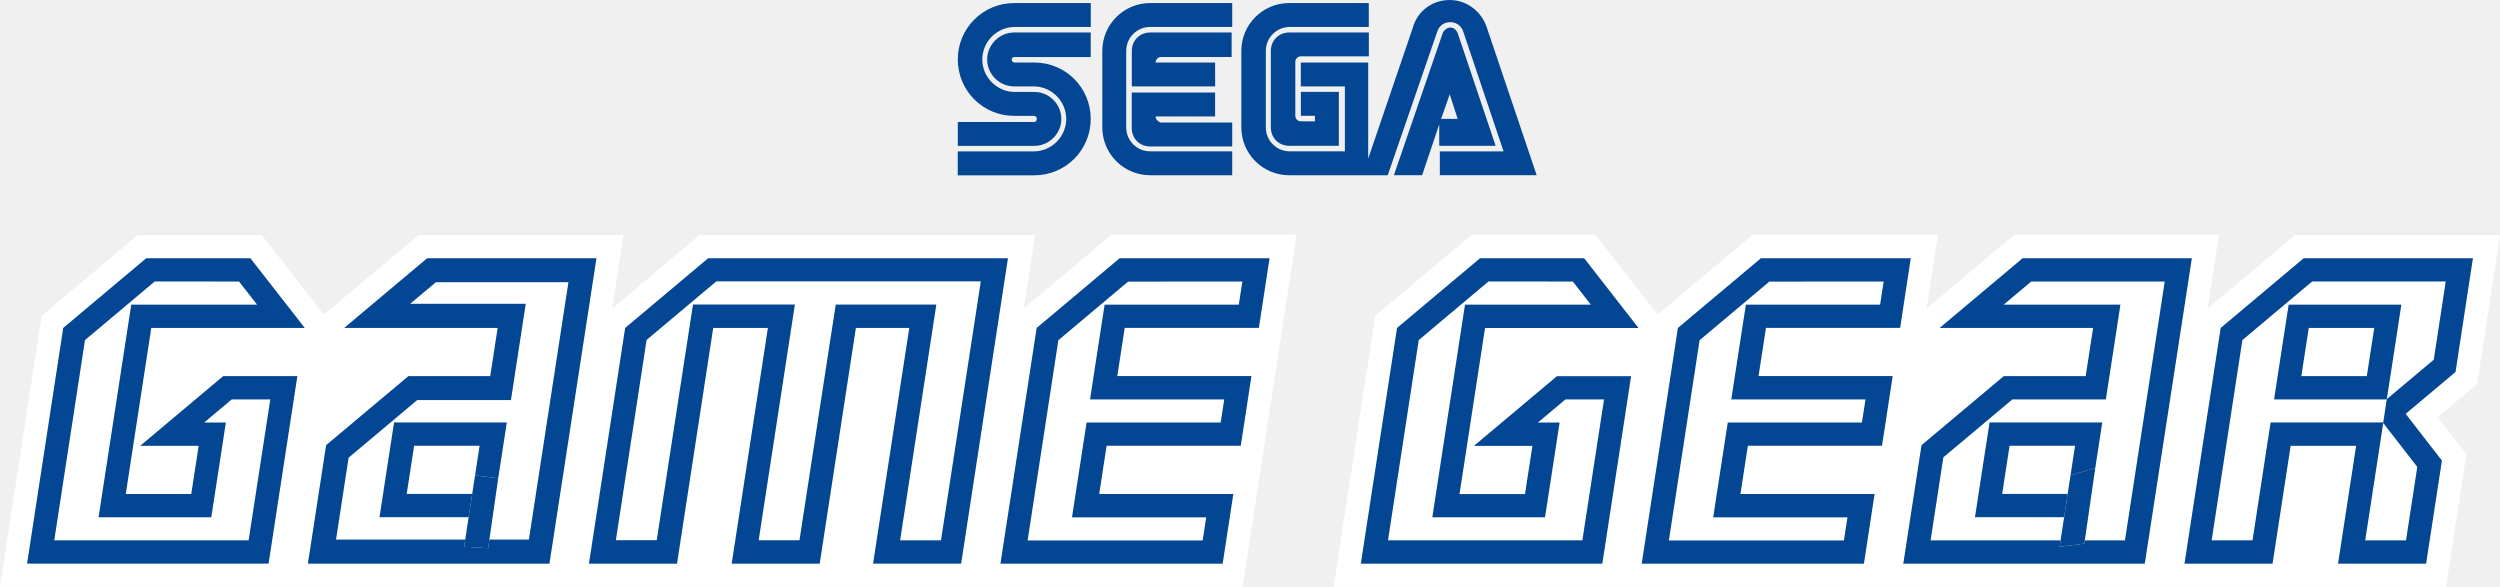
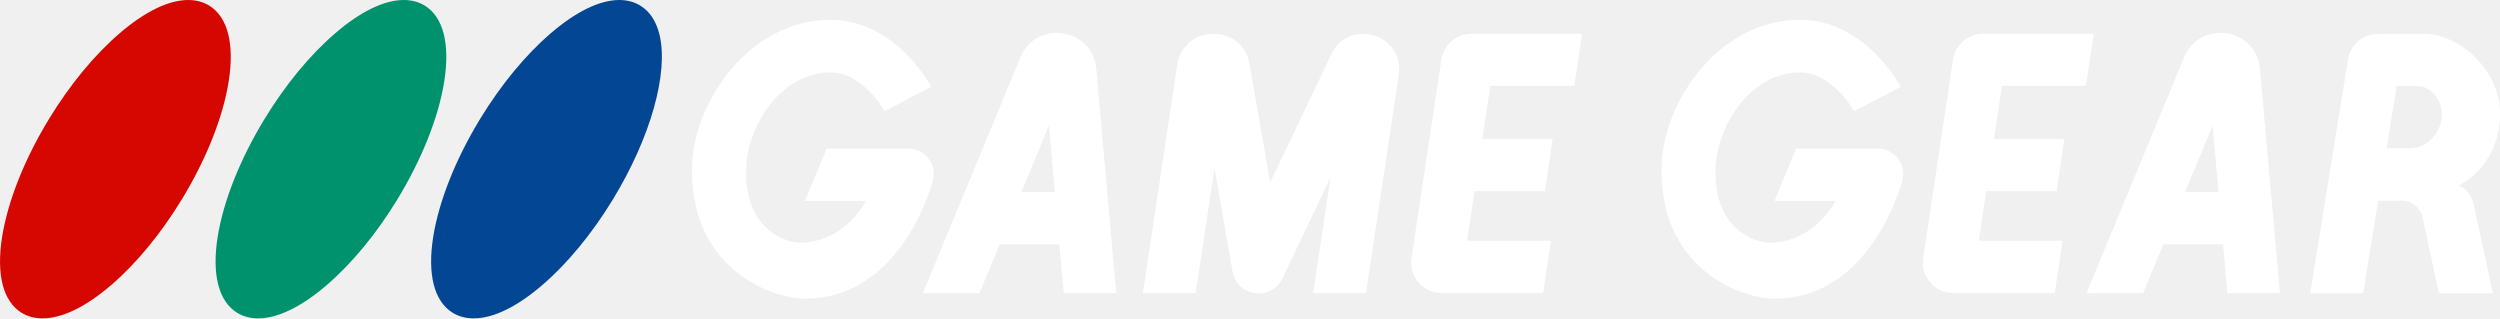
- <svg xmlns="http://www.w3.org/2000/svg" version="1.1" x="0px" y="0px" viewBox="0 0 3839 901.2" style="enable-background:new 0 0 3839 901.2;" xml:space="preserve" id="svg22">
-   <defs id="defs22" />
+ <svg xmlns="http://www.w3.org/2000/svg" version="1.1" id="Layer_1" x="0px" y="0px" viewBox="0 0 3839 488.9" style="enable-background:new 0 0 3839 488.9;" xml:space="preserve">
+   <defs id="defs11">
+ 	
+ 	
+ 	
+ 	
+ 	
+ 	
+ 	
+ 	
+ 	
+ 	
+ 	
+ </defs>
  <style type="text/css" id="style1">
	.st0{fill:#FFFFFF;}
- 	.st1{fill:#034693;}
+ 	.st1{fill:#912620;}
+ 	.st2{fill:#008471;}
+ 	.st3{fill:#005090;}
+ 	.st4{fill:#B22D2A;}
+ 	.st5{fill:#B32D2A;}
+ 	.st6{fill:#B42D2A;}
+ 	.st7{fill:#B52D2A;}
+ 	.st8{fill:#B62D2A;}
+ 	.st9{fill:#B72D29;}
+ 	.st10{fill:#B82D29;}
+ 	.st11{fill:#B92D29;}
+ 	.st12{fill:#BA2D29;}
+ 	.st13{fill:#BB2D29;}
+ 	.st14{fill:#BC2D29;}
+ 	.st15{fill:#BD2D29;}
+ 	.st16{fill:#BE2D29;}
+ 	.st17{fill:#BF2D29;}
+ 	.st18{fill:#C02D29;}
+ 	.st19{fill:#C12D28;}
+ 	.st20{fill:#C22D28;}
+ 	.st21{fill:#C32D28;}
+ 	.st22{fill:#C42D28;}
+ 	.st23{fill:#C52D28;}
+ 	.st24{fill:#C62D28;}
+ 	.st25{fill:#C72D28;}
+ 	.st26{fill:#C82D28;}
+ 	.st27{fill:#C92D28;}
+ 	.st28{fill:#CA2D28;}
+ 	.st29{fill:#CA2E27;}
+ 	.st30{fill:#CB2E27;}
+ 	.st31{fill:#CC2E27;}
+ 	.st32{fill:#CD2E27;}
+ 	.st33{fill:#CE2E27;}
+ 	.st34{fill:#CF2E27;}
+ 	.st35{fill:#D02E27;}
+ 	.st36{fill:#D12E27;}
+ 	.st37{fill:#D22E27;}
+ 	.st38{fill:#D32E27;}
+ 	.st39{fill:#D42E26;}
+ 	.st40{fill:#D52E26;}
+ 	.st41{fill:#D62E26;}
+ 	.st42{fill:#D72E26;}
+ 	.st43{fill:#D82E26;}
+ 	.st44{fill:#D92E26;}
+ 	.st45{fill:#DA2E26;}
+ 	.st46{fill:#DB2E26;}
+ 	.st47{fill:#DC2E26;}
+ 	.st48{fill:#DD2E26;}
+ 	.st49{fill:#DE2E25;}
+ 	.st50{fill:#DF2E25;}
+ 	.st51{fill:#E02E25;}
+ 	.st52{fill:#E12E25;}
+ 	.st53{fill:#E22E25;}
+ 	.st54{fill:#009588;}
+ 	.st55{fill:#009587;}
+ 	.st56{fill:#019486;}
+ 	.st57{fill:#019485;}
+ 	.st58{fill:#019384;}
+ 	.st59{fill:#029383;}
+ 	.st60{fill:#029382;}
+ 	.st61{fill:#029281;}
+ 	.st62{fill:#039280;}
+ 	.st63{fill:#03917F;}
+ 	.st64{fill:#03917E;}
+ 	.st65{fill:#03917D;}
+ 	.st66{fill:#04907C;}
+ 	.st67{fill:#04907B;}
+ 	.st68{fill:#048F7A;}
+ 	.st69{fill:#058F79;}
+ 	.st70{fill:#058F78;}
+ 	.st71{fill:#058E77;}
+ 	.st72{fill:#068E76;}
+ 	.st73{fill:#068D75;}
+ 	.st74{fill:#068D74;}
+ 	.st75{fill:#078D73;}
+ 	.st76{fill:#078C72;}
+ 	.st77{fill:#078C71;}
+ 	.st78{fill:#088B70;}
+ 	.st79{fill:#088B6F;}
+ 	.st80{fill:#088B6E;}
+ 	.st81{fill:#088A6D;}
+ 	.st82{fill:#098A6C;}
+ 	.st83{fill:#09896B;}
+ 	.st84{fill:#09896A;}
+ 	.st85{fill:#0A8969;}
+ 	.st86{fill:#0A8868;}
+ 	.st87{fill:#0A8867;}
+ 	.st88{fill:#0B8766;}
+ 	.st89{fill:#0B8765;}
+ 	.st90{fill:#0B8764;}
+ 	.st91{fill:#0C8663;}
+ 	.st92{fill:#0C8662;}
+ 	.st93{fill:#0C8561;}
+ 	.st94{fill:#0D8560;}
+ 	.st95{fill:#0D845F;}
+ 	.st96{fill:#0D845E;}
+ 	.st97{fill:#0E835D;}
+ 	.st98{fill:#0E835C;}
+ 	.st99{fill:#0E835B;}
+ 	.st100{fill:#0F825A;}
+ 	.st101{fill:#0F8259;}
+ 	.st102{fill:#0F8158;}
+ 	.st103{fill:#108157;}
+ 	.st104{fill:#108156;}
+ 	.st105{fill:#108055;}
+ 	.st106{fill:#118054;}
+ 	.st107{fill:#117F53;}
+ 	.st108{fill:#117F52;}
+ 	.st109{fill:#117F51;}
+ 	.st110{fill:#127E50;}
+ 	.st111{fill:#127E4F;}
+ 	.st112{fill:#127D4E;}
+ 	.st113{fill:#137D4D;}
+ 	.st114{fill:#137D4C;}
+ 	.st115{fill:#137C4B;}
+ 	.st116{fill:#147C4A;}
+ 	.st117{fill:#147B49;}
+ 	.st118{fill:#147B48;}
+ 	.st119{fill:#157B47;}
+ 	.st120{fill:#157A46;}
+ 	.st121{fill:#157A45;}
+ 	.st122{fill:#167944;}
+ 	.st123{fill:#167943;}
+ 	.st124{fill:#167942;}
+ 	.st125{fill:#167841;}
+ 	.st126{fill:#177840;}
+ 	.st127{fill:#17773F;}
+ 	.st128{fill:#17773E;}
+ 	.st129{fill:#18773D;}
+ 	.st130{fill:#18763C;}
+ 	.st131{fill:#18763B;}
+ 	.st132{fill:#19753A;}
+ 	.st133{fill:#197539;}
+ 	.st134{fill:#005EAA;}
+ 	.st135{fill:#005EAB;}
+ 	.st136{fill:#015FAC;}
+ 	.st137{fill:#015FAD;}
+ 	.st138{fill:#0160AE;}
+ 	.st139{fill:#0260AF;}
+ 	.st140{fill:#0261B0;}
+ 	.st141{fill:#0261B1;}
+ 	.st142{fill:#0362B2;}
+ 	.st143{fill:#0362B3;}
+ 	.st144{fill:#0362B4;}
+ 	.st145{fill:#0463B5;}
+ 	.st146{fill:#0463B6;}
+ 	.st147{fill:#0464B7;}
+ 	.st148{fill:#0564B8;}
+ 	.st149{fill:#0565B9;}
+ 	.st150{fill:#0565BA;}
+ 	.st151{fill:#0666BB;}
+ 	.st152{fill:#0666BC;}
+ 	.st153{fill:#0666BD;}
+ 	.st154{fill:#0767BE;}
+ 	.st155{fill:#0767BF;}
+ 	.st156{fill:#0768BF;}
+ 	.st157{fill:#0768C0;}
+ 	.st158{fill:#0869C1;}
+ 	.st159{fill:#0869C2;}
+ 	.st160{fill:#0869C3;}
+ 	.st161{fill:#096AC4;}
+ 	.st162{fill:#096AC5;}
+ 	.st163{fill:#096BC6;}
+ 	.st164{fill:#0A6BC7;}
+ 	.st165{fill:#0A6CC8;}
+ 	.st166{fill:#0A6CC9;}
+ 	.st167{fill:#0B6DCA;}
+ 	.st168{fill:#0B6DCB;}
+ 	.st169{fill:#0B6DCC;}
+ 	.st170{fill:#0C6ECD;}
+ 	.st171{fill:#0C6ECE;}
+ 	.st172{fill:#0C6FCF;}
+ 	.st173{fill:#0D6FD0;}
+ 	.st174{fill:#0D70D1;}
+ 	.st175{fill:#0D70D2;}
+ 	.st176{fill:#0E71D3;}
+ 	.st177{fill:#0E71D4;}
+ 	.st178{fill:#0058B7;}
+ 	.st179{fill:#0058B6;}
+ 	.st180{fill:#0057B5;}
+ 	.st181{fill:#0057B4;}
+ 	.st182{fill:#0057B3;}
+ 	.st183{fill:#0057B2;}
+ 	.st184{fill:#0056B1;}
+ 	.st185{fill:#0056B0;}
+ 	.st186{fill:#0056AF;}
+ 	.st187{fill:#0056AE;}
+ 	.st188{fill:#0055AD;}
+ 	.st189{fill:#0055AC;}
+ 	.st190{fill:#0055AB;}
+ 	.st191{fill:#0055AA;}
+ 	.st192{fill:#0054A9;}
+ 	.st193{fill:#0054A8;}
+ 	.st194{fill:#0054A7;}
+ 	.st195{fill:#0054A6;}
+ 	.st196{fill:#0053A5;}
+ 	.st197{fill:#0053A4;}
+ 	.st198{fill:#0053A3;}
+ 	.st199{fill:#0053A2;}
+ 	.st200{fill:#0052A1;}
+ 	.st201{fill:#0052A0;}
+ 	.st202{fill:#00529F;}
+ 	.st203{fill:#00529E;}
+ 	.st204{fill:#00519D;}
+ 	.st205{fill:#00519C;}
+ 	.st206{fill:#00519B;}
+ 	.st207{fill:#00519A;}
+ 	.st208{fill:#005099;}
+ 	.st209{fill:#005098;}
+ 	.st210{fill:#005097;}
+ 	.st211{fill:#005096;}
+ 	.st212{fill:#004F95;}
+ 	.st213{fill:#004F94;}
+ 	.st214{fill:#004F93;}
+ 	.st215{fill:#004F92;}
+ 	.st216{fill:#004E91;}
+ 	.st217{fill:#004E90;}
+ 	.st218{fill:#004E8F;}
+ 	.st219{fill:#004E8E;}
+ 	.st220{fill:#004D8D;}
+ 	.st221{fill:#004D8C;}
+ 	.st222{fill:#004D8B;}
+ 	.st223{fill:#004D8A;}
+ 	.st224{fill:#004C89;}
+ 	.st225{fill:#004C88;}
+ 	.st226{fill:#008472;}
+ 	.st227{fill:#008572;}
+ 	.st228{fill:#008671;}
+ 	.st229{fill:#008771;}
+ 	.st230{fill:#008871;}
+ 	.st231{fill:#008970;}
+ 	.st232{fill:#008A70;}
+ 	.st233{fill:#008B6F;}
+ 	.st234{fill:#008C6F;}
+ 	.st235{fill:#008D6F;}
+ 	.st236{fill:#008E6E;}
+ 	.st237{fill:#008F6E;}
+ 	.st238{fill:#00906D;}
+ 	.st239{fill:#00916D;}
+ 	.st240{fill:#00926D;}
+ 	.st241{fill:#00936C;}
+ 	.st242{fill:#00946C;}
+ 	.st243{fill:#00956B;}
+ 	.st244{fill:#00966B;}
+ 	.st245{fill:#00976B;}
+ 	.st246{fill:#00986A;}
+ 	.st247{fill:#00996A;}
+ 	.st248{fill:#D60700;}
+ 	.st249{fill:#034693;}
+ 	.st250{fill:url(#SVGID_1_);}
+ 	.st251{fill:url(#SVGID_00000105426871815814654250000007508295851620621978_);}
+ 	.st252{fill:url(#SVGID_00000109021102423534316120000014757076605721599122_);}
+ 	.st253{fill:url(#SVGID_00000053527955169848331140000008295742519762201518_);}
+ 	.st254{fill:url(#SVGID_00000128445555707180288560000003643319375628458152_);}
+ 	.st255{fill:url(#SVGID_00000048467065647427368980000010867554293938650797_);}
+ 	.st256{fill:url(#SVGID_00000013899763894138388380000009031440203720675997_);}
+ 	.st257{fill:url(#SVGID_00000028308754746876089240000004314355219252193415_);}
+ 	.st258{fill:url(#SVGID_00000083078678448783045990000013326980606081463688_);}
+ 	.st259{fill:url(#SVGID_00000088130910428140444970000000824614077338303649_);}
+ 	.st260{fill:url(#SVGID_00000162332142966281350980000012973591100488932286_);}
+ 	.st261{fill:url(#SVGID_00000036242002980910458120000016555999244760361900_);}
+ 	.st262{fill:url(#SVGID_00000111191968737612047030000007397816444268229055_);}
+ 	.st263{fill:url(#SVGID_00000070088032474463412090000001781138008651364268_);}
+ 	.st264{fill:url(#SVGID_00000155133156958089930990000010589423581908493706_);}
+ 	.st265{fill:url(#SVGID_00000037652302506844955570000018424393713954941116_);}
+ 	.st266{fill:url(#SVGID_00000067919090281281443020000012453840857699587466_);}
+ 	.st267{fill:url(#SVGID_00000098185001283239236930000013697152675945596316_);}
+ 	.st268{fill:url(#SVGID_00000103231758435050607980000005369997698927333253_);}
+ 	.st269{fill:url(#SVGID_00000160876156640458398830000017005348201132777865_);}
+ 	.st270{fill:url(#SVGID_00000039115266914973318800000000035344415230847392_);}
+ 	.st271{fill:url(#SVGID_00000146490244587202139260000017664761804827047582_);}
+ 	.st272{fill:url(#SVGID_00000134935532035000128830000001265515980840127883_);}
+ 	.st273{fill:url(#SVGID_00000101815209798903909060000001959759766378841523_);}
+ 	.st274{fill:url(#SVGID_00000088125470102390956390000010864036685959554228_);}
+ 	.st275{fill:url(#SVGID_00000085953816195299613270000006912514695430547104_);}
+ 	.st276{fill:url(#SVGID_00000045594936916694737210000005918433919415701404_);}
+ 	.st277{fill:url(#SVGID_00000117639225526465718030000010870058587246022808_);}
+ 	.st278{fill:url(#SVGID_00000113333479812010435840000010638654983674336925_);}
+ 	.st279{fill:url(#SVGID_00000029018711793800538140000006738477140839094667_);}
+ 	.st280{fill:url(#SVGID_00000173841729507675657700000005275687522893202318_);}
+ 	.st281{fill:url(#SVGID_00000168801331671308426790000002342106995062371759_);}
+ 	.st282{fill:url(#SVGID_00000160906643866799129350000003929363307575371906_);}
+ 	.st283{fill:url(#SVGID_00000014630420667249717840000016142850589002159511_);}
+ 	.st284{fill:url(#SVGID_00000066483726638172115800000004223296099124723642_);}
+ 	.st285{fill:url(#SVGID_00000092449586270261120860000001788981954568275081_);}
+ 	.st286{fill:url(#SVGID_00000071544944703024459840000004914009131529586835_);}
+ 	.st287{fill:url(#SVGID_00000022545109356482379790000001163244081152072105_);}
+ 	.st288{fill:url(#SVGID_00000110472204894544274630000011049182603218732172_);}
+ 	.st289{fill:url(#SVGID_00000109004919416195591060000015618345813120326556_);}
+ 	.st290{fill:url(#SVGID_00000165216538910409085100000002484919726156963497_);}
+ 	.st291{fill:url(#SVGID_00000050623298233898032250000008870555487485229454_);}
+ 	.st292{fill:url(#SVGID_00000010300559933061915100000001101400825523846585_);}
+ 	.st293{fill:url(#SVGID_00000031903006143928589370000004969079034225041541_);}
+ 	.st294{fill:url(#SVGID_00000119826901341368320820000007148271397116172214_);}
+ 	.st295{fill:url(#SVGID_00000032634231751043153500000012665112506932806019_);}
+ 	.st296{fill:url(#SVGID_00000061452674514913430570000014155041386160985508_);}
+ 	.st297{fill:url(#SVGID_00000065034244294788193870000015639667785359738500_);}
+ 	.st298{fill:url(#SVGID_00000067928612155241113030000003244294886645619875_);}
+ 	.st299{fill:url(#SVGID_00000044871281166084688970000007546716673474730411_);}
+ 	.st300{fill:url(#SVGID_00000002357749213660242920000001823149051653720252_);}
+ 	.st301{fill:url(#SVGID_00000164471750494272396040000010388759471170469266_);}
+ 	.st302{fill:url(#SVGID_00000001666279575082792810000015527804841486132371_);}
+ 	.st303{fill:url(#SVGID_00000105421904404689005110000005373827044784904096_);}
+ 	.st304{fill:url(#SVGID_00000159446197415457142750000005610432651837832327_);}
+ 	.st305{fill:url(#SVGID_00000031888952996260513830000012526100677081936010_);}
+ 	.st306{fill:url(#SVGID_00000154415680579995535360000012688049933433073076_);}
+ 	.st307{fill:url(#SVGID_00000147206590893993781070000005957457499902887350_);}
+ 	.st308{fill:url(#SVGID_00000048496537442010542940000002711022343528637861_);}
+ 	.st309{fill:url(#SVGID_00000152254690178205579580000008740826652797229735_);}
+ 	.st310{fill:url(#SVGID_00000071548188764905452860000001447227827572815551_);}
+ 	.st311{fill:url(#SVGID_00000158724937660715446870000015276826070561356689_);}
+ 	.st312{fill:url(#SVGID_00000126283982095113408050000008740343644141809343_);}
+ 	.st313{fill:url(#SVGID_00000020382245346065796790000004298774474470597002_);}
+ 	.st314{fill:url(#SVGID_00000044868167918186561070000008922505555169153954_);}
+ 	.st315{fill:url(#SVGID_00000133491758709396253370000008060208944313704842_);}
+ 	.st316{fill:url(#SVGID_00000180350741367088521520000001684833660465992592_);}
+ 	.st317{fill:url(#SVGID_00000181789736331436116440000017023137974251890094_);}
+ 	.st318{fill:url(#SVGID_00000048495395250135744020000002516662255086509218_);}
+ 	.st319{fill:url(#SVGID_00000175286547318117557340000008869117345589726650_);}
+ 	.st320{fill:url(#SVGID_00000103262848921337685970000005783828119876390290_);}
+ 	.st321{fill:url(#SVGID_00000149356100413229877090000000061394604747668364_);}
+ 	.st322{fill:url(#SVGID_00000043456357097551261860000013474197543514269085_);}
+ 	.st323{fill:url(#SVGID_00000093146133168343486380000008611217228140731049_);}
+ 	.st324{fill:url(#SVGID_00000057108593098168187630000001967526634647376531_);}
+ 	.st325{fill:url(#SVGID_00000098200195650514801500000000904468970842899864_);}
+ 	.st326{fill:url(#SVGID_00000074400572653777131330000010313565498591678361_);}
+ 	.st327{fill:url(#SVGID_00000089541902155300542940000016026743305355102856_);}
+ 	.st328{fill:url(#SVGID_00000142867019281827329760000003054671021627919771_);}
+ 	.st329{fill:url(#SVGID_00000005963134974756577610000001824550052025206695_);}
+ 	.st330{fill:url(#SVGID_00000068659369859376417080000001253961896812401312_);}
+ 	.st331{fill:url(#SVGID_00000080194216356625680520000006257019343609503387_);}
+ 	.st332{fill:url(#SVGID_00000129179894863478027400000005796170616123220137_);}
+ 	.st333{fill:url(#SVGID_00000054951272697415681010000000820669569694555324_);}
+ 	.st334{fill:url(#SVGID_00000127750050288690004360000013974525450929677466_);}
+ 	.st335{fill:url(#SVGID_00000062175000871629782230000004491456251146328990_);}
+ 	.st336{fill:url(#SVGID_00000113347418267765959740000018065839563289342371_);}
+ 	.st337{fill:url(#SVGID_00000000210830245680515080000000599470896664184237_);}
+ 	.st338{fill:url(#SVGID_00000110464021944499204230000012003656624246805153_);}
+ 	.st339{fill:url(#SVGID_00000061444148468844128500000017118360186197557402_);}
+ 	.st340{fill:url(#SVGID_00000065764416677147178390000014343192822221879737_);}
+ 	.st341{fill:url(#SVGID_00000174577997171551469460000009048293207303977348_);}
+ 	.st342{fill:url(#SVGID_00000076589564741470211420000006390494039288569259_);}
+ 	.st343{fill:url(#SVGID_00000071546952841213384800000001541559023296809119_);}
+ 	.st344{fill:url(#SVGID_00000060735585620299794450000015037205077184363924_);}
+ 	.st345{fill:url(#SVGID_00000150817423537008315790000000392991474189729694_);}
+ 	.st346{fill:#034693;stroke:#FFFFFF;stroke-width:25.205;stroke-miterlimit:10;}
+ 	.st347{fill:url(#SVGID_00000082366223532222287260000014799273009652251828_);}
+ 	.st348{fill:url(#SVGID_00000029019658507236565060000015791968558169639591_);}
+ 	.st349{fill:url(#SVGID_00000182503858629102385000000006976809911488609201_);}
+ 	.st350{fill:url(#SVGID_00000064336012359062840180000006651906466803422391_);}
+ 	.st351{fill:url(#SVGID_00000138542869222376510430000017051162640948919171_);}
+ 	.st352{fill:url(#SVGID_00000157997295377372072830000009259041723031542930_);}
+ 	.st353{fill:url(#SVGID_00000048497633686084344180000008015032086456963492_);}
+ 	.st354{fill:url(#SVGID_00000055698323862719111910000002679582835673255599_);}
</style>
-   <g id="g233">
-     <path d="m 1706.301,360.801 -134.201,112.799 17.301,-112.699 H 1074.301 L 940.199,473.6 957.5,360.9 H 642.9 l -145.5,122.199 -95.5,-122.199 H 211.5 l -147.5,124 -64,416.299 h 1908.1 l 83,-540.398 z M 224.5,396.6 h 160 l 83.5,107 H 232.301 l -39.201,255 h 100.6 l 11.4,-74 h -89.799 l 127.398,-107 H 456.6 L 412.4,865.5 H 41.6 l 55.5,-361.9 z m 431.4,0 h 260 l -72.201,469 H 472.801 l 28,-182 126.299,-106 h 125.701 l 11.398,-74 H 528.5 Z m 431.5,0 h 460.4 L 1475.9,865.5 h -135.201 l 55.602,-361.9 h -82 l -55.602,362 h -135.1 l 55.6,-362 h -84 l -55.6,362 H 904.4 l 55.6,-362 z m 631.9,0 H 1949.5 L 1933.1,503.5 h -206 l -11.4,74 h 206 l -16.398,107 h -206 l -11.4,74.1 h 206 l -16.4,107 h -341.199 l 55.6,-362 z M 1100,432 992.9,522 945.699,829.5 H 1008.5 l 51,-331.6 4.699,-30.301 h 30.701 84 41.699 l -6.299,41.201 L 1165,829.6 h 62.699 l 51,-331.6 4.701,-30.301 h 30.699 82 41.701 l -6.301,41.201 -49.301,320.799 H 1445 l 61.1,-397.398 V 432 Z m -862.4,0.199 -107.1,90 -47.199,307.5 H 381.801 l 33.299,-216.398 h -59.299 l -42.301,35.5 h 33.301 L 340.5,690 l -11.4,74 -4.699,30.301 H 293.699 193.1 151.4 l 6.299,-41.201 39.201,-255 4.699,-30.299 h 30.701 162.5 l -27.701,-35.5 z m 1670.201,0.102 -175.5,0.1 -107.102,90 -47.199,307.5 h 268.801 l 5.5,-35.5 h -164.4 -41.701 l 6.301,-41.201 11.4,-74.1 4.699,-30.299 h 30.5 175.4 l 5.5,-35.5 h -164.4 -41.699 l 6.299,-41.201 11.4,-74 4.701,-30.299 H 1727 1902.301 Z m -1238.4,1 L 629.801,466.5 h 134.5 43 l -6.5,42.5 -11.4,74 -4.801,31.301 H 753 640.699 l -105.398,88.5 L 516,828.6 h 198.387 l 5.277,-34.4 H 624.5 582.801 L 589.1,753 600.5,679 605.199,648.699 H 635.9 736.5 778.199 l -6.299,41.201 -7.301,47.391 -13.105,91.309 h 60.705 l 60.701,-395.199 v -0.1 z M 635.9,684.5 624.5,758.5 H 725.1 L 736.5,684.5 Z" style="fill:#ffffff" id="path233" />
-     <path d="m 2259.6,360.801 -147.699,124 -64,416.398 H 3756 L 3787.301,697.5 3743.199,640.699 3803.801,589.801 3839,360.9 h -314.5 l -134.4,112.799 17.301,-112.898 h -314.5 L 2958.5,473.699 2975.801,360.801 H 2691 L 2545.4,483.1 2450,360.801 Z m 13.1,35.799 h 160 l 83.4,107.1 h -235.699 l -39.201,255 h 100.602 l 11.398,-74 h -89.799 l 127.4,-107 h 113.898 L 2460.5,865.6 h -370.801 l 55.602,-362 z m 431.301,0 h 230.199 L 2917.801,503.5 h -206 l -11.4,74 h 206 L 2890,684.5 h -206 l -11.4,74.1 h 206 l -16.4,107 H 2521 l 55.6,-362 z m 401.9,0 h 259.9 l -72.301,469 h -370.801 l 28,-182 126.301,-106 h 125.801 l 11.398,-74 H 2978.5 Z m 431.6,0 h 259.9 l -26.701,174.6 -76.6,64.301 55.701,71.801 -24.301,158.299 h -135.199 l 27.799,-181 H 3517.5 l -27.801,181 H 3354.5 l 55.6,-362 z m -1251.801,35.6 -107.1,90 -47.199,307.5 h 298.5 l 33.299,-216.398 h -59.299 l -42.301,35.5 h 33.301 L 2388.6,690 2377.199,764 2372.5,794.301 H 2341.801 2241.199 2199.5 l 6.301,-41.201 39.199,-255 4.699,-30.299 h 30.701 162.5 l -27.701,-35.5 z m 1264.801,0 -107.1,90 -47.201,307.5 H 3459 L 3482.1,679 l 4.701,-30.301 h 30.699 100.6 41.607 l 5.492,-35.799 L 3671,608 l 66.301,-55.6 18.398,-120.201 z m -657.9,0.102 -175.6,0.1 -107.1,90 -47.201,307.5 H 2831.5 l 5.5,-35.5 h -164.5 -41.699 l 6.299,-41.201 11.4,-74.1 4.699,-30.299 h 30.602 175.398 l 5.5,-35.5 h -164.398 -41.701 l 6.301,-41.201 11.4,-74 4.699,-30.299 h 30.699 175.4 z m 226.5,0 -42.299,35.5 h 137.6 41.699 L 3249.801,509 l -11.4,74 -4.701,30.301 H 3203 3090.199 l -106,89 -19.6,127.5 h 199.603 l 5.463,-35.602 H 3074.5 3032.801 L 3039.1,753 3050.5,679 l 4.699,-30.301 h 30.701 100.6 41.699 l -6.299,41.201 -4.406,28.602 0.01,-0.002 -16.078,111.301 h 61.678 l 61.1,-397.5 z m 395.4,35.5 h 30.699 100.602 41.699 L 3681.199,509 l -11.398,74 -4.701,30.301 h -30.699 -100.6 -41.701 l 6.301,-41.201 11.4,-74 z m 30.801,35.799 -11.4,74 H 3634.5 l 11.4,-74 z m 114.369,145.893 -6.17,40.408 -21.5,139.9 h 62.699 L 3712,717 3665.699,657.301 Z M 3085.9,684.5 3074.5,758.5 h 100.6 l 11.4,-74 z" style="fill:#ffffff" id="path232" />
-     <path d="m 2704,396.6 -127.4,107 -55.6,362 h 341.199 l 16.4,-107 h -206 L 2684,684.5 h 206 l 16.4,-107 h -206 l 11.4,-74 h 206 l 16.398,-106.9 z m 188.6,35.701 -5.5,35.5 H 2711.699 2681 l -4.699,30.299 -11.4,74 -6.301,41.201 h 41.701 164.398 l -5.5,35.5 h -175.398 -30.602 l -4.699,30.299 -11.4,74.1 -6.299,41.201 H 2672.5 2837 l -5.5,35.5 h -268.801 l 47.201,-307.5 107.1,-90 z" style="fill:#034693" id="path231" />
-     <path d="m 1719.301,396.6 -127.4,107 -55.6,362 H 1877.5 l 16.4,-107 h -206 L 1699.301,684.5 h 206 l 16.398,-107 h -206 l 11.4,-74 h 206 L 1949.5,396.6 Z m 188.5,35.701 -5.5,35.5 H 1727 1696.301 l -4.701,30.299 -11.4,74 -6.299,41.201 H 1715.6 1880 l -5.5,35.5 h -175.4 -30.5 l -4.699,30.299 -11.4,74.1 -6.301,41.201 h 41.701 164.4 l -5.5,35.5 H 1578 l 47.199,-307.5 107.102,-90 z" style="fill:#034693" id="path230" />
-     <path d="m 1087.4,396.6 -127.4,107 -55.6,362 h 135.199 l 55.6,-362 h 84 l -55.6,362 h 135.1 l 55.602,-362 h 82 L 1340.699,865.5 h 135.201 l 71.9,-468.9 z M 1100,432 h 406.1 v 0.301 L 1445,829.699 h -62.801 l 49.301,-320.799 6.301,-41.201 h -41.701 -82 -30.699 L 1278.699,498 l -51,331.6 H 1165 l 49.301,-320.799 6.299,-41.201 h -41.699 -84 -30.701 L 1059.5,497.9 1008.5,829.5 H 945.699 L 992.9,522 Z" style="fill:#034693" id="path229" />
-     <path d="m 2272.699,396.6 -127.398,107 -55.602,362 H 2460.5 l 44.199,-287.9 h -113.898 l -127.4,107 h 89.799 l -11.398,74 h -100.602 l 39.201,-255 h 235.699 l -83.4,-107.1 z m 13,35.6 129.5,0.102 27.701,35.5 h -162.5 -30.701 l -4.699,30.299 -39.199,255 -6.301,41.201 h 41.699 100.602 30.699 L 2377.199,764 l 11.4,-74 6.301,-41.199 h -33.301 l 42.301,-35.5 h 59.299 l -33.299,216.398 h -298.5 l 47.199,-307.5 z" style="fill:#034693" id="path228" />
-     <path d="m 224.5,396.6 -127.4,107 -55.5,361.9 H 412.4 L 456.6,577.6 H 342.699 l -127.398,107 h 89.799 l -11.4,74 H 193.1 l 39.201,-255 H 468 l -83.5,-107 z m 13.1,35.6 129.5,0.102 27.701,35.5 h -162.5 -30.701 l -4.699,30.299 -39.201,255 -6.299,41.201 h 41.699 100.6 30.701 L 329.1,764 340.5,690 346.801,648.801 H 313.5 l 42.301,-35.5 h 59.299 L 381.801,829.699 H 83.301 L 130.5,522.199 Z" style="fill:#034693" id="path227" />
-     <path d="m 3514.5,467.801 -4.699,30.299 -11.4,74 -6.301,41.201 h 41.701 100.6 30.699 L 3669.801,583 l 11.398,-74 6.301,-41.199 h -41.699 -100.602 z m 30.801,35.799 h 100.6 l -11.4,74 h -100.6 z" style="fill:#034693" id="path226" />
-     <path d="M 3055.199,648.699 3050.5,679 l -11.4,74 -6.299,41.199 h 41.699 95.166 l 9.834,-64.1 37.994,-11.598 4.406,-28.602 6.299,-41.201 H 3186.5 3085.9 Z M 3085.9,684.5 H 3186.5 l -11.4,74 H 3074.5 Z" style="fill:#034693" id="path225" />
-     <path d="m 3105.9,396.6 -127.4,107 h 235.699 l -11.398,74 H 3077 l -126.301,106 -28,182 H 3293.5 l 72.301,-469 z m 13.199,35.701 h 205.1 l -61.1,397.5 h -61.678 l -0.723,5 -38,4.799 1.504,-9.799 h -199.603 l 19.6,-127.5 106,-89 H 3203 3233.699 L 3238.4,583 l 11.4,-74 6.299,-41.199 h -41.699 -137.6 z" style="fill:#034693" id="path224" />
-     <path d="M 605.199,648.699 600.5,679 l -11.4,74 -6.299,41.199 H 624.5 719.664 L 729.5,730.1 765,734.5 l -0.4,2.791 7.301,-47.391 6.299,-41.201 H 736.5 635.9 Z M 635.9,684.5 H 736.5 l -11.4,74 H 624.5 Z" style="fill:#034693" id="path223" />
-     <path d="m 655.9,396.6 -127.4,107 h 235.699 l -11.398,74 H 627.1 l -126.299,106 -28,182 h 370.898 l 72.201,-469 z m 13.5,36.701 h 203.5 v 0.1 l -60.701,395.199 h -60.705 l -1.895,13.201 -36.9,-2.201 1.688,-11 H 516 l 19.301,-125.799 105.398,-88.5 H 753 784.6 L 789.4,583 l 11.4,-74 6.5,-42.5 h -43 -134.5 z" style="fill:#034693" id="path222" />
-     <path d="m 729.5,730.1 -16.801,109.5 36.9,2.201 L 765,734.5 Z" style="fill:#034693" id="path221" />
-     <path d="m 3217.5,718.5 -38,11.6 -16.801,109.5 38,-4.799 z" style="fill:#034693" id="path220" />
-     <path d="m 3537.5,396.6 -127.4,107 -55.6,362 h 135.199 l 27.801,-181 h 100.6 l -27.799,181 H 3725.5 l 24.301,-158.299 -55.701,-71.801 76.6,-64.301 26.701,-174.6 z m 13,35.6 h 205.199 L 3737.301,552.4 3671,608 l -5.801,4.9 -5.492,35.799 H 3618.1 3517.5 3486.801 L 3482.1,679 3459,829.699 h -62.801 l 47.201,-307.5 z m 109.17,217.293 6.029,7.809 L 3712,717 3694.699,829.801 H 3632 l 21.5,-139.9 z" style="fill:#034693" id="path219" />
-     <path d="m 1557.4,4.699 c -48,0 -86.6,38.602 -86.6,86.602 0,48 38.6,86.6 86.6,86.6 H 1587.5 c 2.8,0 4.699,1.899 4.699,4.699 -0.1,2.8 -1.899,4.701 -3.799,4.701 H 1470.801 V 224 h 117.6 c 22.6,0 41.4,-18.8 41.4,-41.4 0,-22.6 -18.8,-41.4 -41.4,-41.4 h -30.1 c -27.3,0 -49.9,-22.598 -49.9,-49.898 0,-27.3 22.6,-49.9 49.9,-49.9 H 1675 V 4.699 Z" style="fill:#034693" id="path218" />
-     <path d="m 1557.301,49.9 c -22.6,0 -41.4,18.8 -41.4,41.4 0,22.6 18.8,41.398 41.4,41.398 h 30.1 c 27.3,0 49.9,22.6 49.9,49.9 0,27.3 -22.601,49.9 -49.9,49.9 h -116.701 v 36.699 h 117.602 c 48,0 86.6,-38.6 86.6,-86.6 C 1674.9,134.6 1636.301,96 1588.301,96 h -30.102 c -2.8,0 -4.699,-1.899 -4.699,-4.699 0.1,-1.9 2.001,-3.701 3.801,-3.701 h 117.6 V 49.9 Z" style="fill:#034693" id="path217" />
-     <path d="m 1979.699,49.9 c -16,0 -28.199,12.199 -28.199,28.199 V 195.699 c 0,16 12.199,28.201 28.199,28.201 h 76.201 v -82.801 h -58.301 v 36.701 h 21.6 v 8.5 h -21.6 c -4.7,0 -8.5,-3.8 -8.5,-8.5 V 95 c 0,-4.7 3.8,-8.5 8.5,-8.5 H 2102 V 49.9 Z" style="fill:#034693" id="path216" />
-     <path d="m 2227.1,42.301 c -4.7,0 -9.399,3.8 -11.299,7.5 L 2140.5,269 h 43.301 l 26.299,-78.1 v 32.9 l 1,0.1 h 85.6 L 2238.4,50.801 c -1.9,-4.7 -5.601,-8.5 -11.301,-8.5 z M 2226.199,144.9 2238.4,182.5 H 2213 Z" style="fill:#034693" id="path215" />
-     <path d="m 2226.1,0 c -27.3,0 -49.9,17.901 -56.5,42.301 L 2101,243.6 V 96 h -103.5 v 36.699 h 67.699 v 99.701 H 1980.5 c -20.7,0 -36.699,-16.901 -36.699,-36.701 V 78.1 c 0,-20.7 16.899,-36.699 36.699,-36.699 h 121.4 V 4.699 h -122.301 c -40.5,0 -73.4,32.9 -73.4,73.4 V 195.699 c 0,40.5 32.901,73.4 73.4,73.4 H 2131 L 2207.199,48.1 C 2209.999,39.6 2217.6,34 2227,34 c 9.4,0 16.901,5.6 19.801,14.1 L 2308.9,232.5 H 2211 V 269 h 148.699 L 2283.5,43.301 C 2276,18.801 2253.4,0 2226.1,0 Z" style="fill:#034693" id="path214" />
-     <path d="m 1766.1,4.699 c -40.5,0 -73.4,32.9 -73.4,73.4 V 195.699 c 0,40.5 32.901,73.4 73.4,73.4 h 126.1 v -36.699 h -126.1 c -20.7,0 -36.699,-16.901 -36.699,-36.701 V 78.1 c 0,-20.7 16.899,-36.699 36.699,-36.699 h 126.1 V 4.699 Z" style="fill:#034693" id="path213" />
-     <path d="m 1737.9,142.1 v 54.6 c 0,16 12.199,28.201 28.199,28.201 h 126.1 V 188.199 H 1783 c -4.6,-0.9 -8.4,-4.698 -8.4,-9.398 h 91.301 v -36.701 z" style="fill:#034693" id="path212" />
-     <path d="m 1766.199,49.9 c -16,0 -28.199,12.199 -28.199,28.199 v 54.6 h 128 c -0.1,0 -0.1,-36.699 -0.1,-36.699 h -91.301 c 0,-4.7 3.8,-8.5 8.5,-8.5 h 108.201 V 49.9 Z" style="fill:#034693" id="path211" />
+   <g id="g14">
+     <path d="M 289,0 C 259,0 222.5,17.701 183.5,51.301 144.9,84.501 107.5,129.801 75.4,182.4 c -37.7,61.8 -63.3,126.1 -72.1,181 -9.3,58 1.4,99.5 30,117 9.3,5.6 20.1,8.5 32.1,8.5 30,0 66.5,-17.701 105.5,-51.301 C 209.5,404.4 246.9,359.1 279,306.5 c 37.7,-61.8 63.3,-126.1 72.1,-181 9.3,-58 -1.4,-99.5 -30,-117 C 311.8,2.9 301,0 289,0 Z" style="fill:#d60700" id="path14" />
+     <path d="M 620,0 C 590,0 553.5,17.701 514.5,51.301 475.9,84.501 438.5,129.801 406.4,182.4 c -37.7,61.8 -63.3,126.1 -72.1,181 -9.3,58 1.4,99.5 30,117 9.3,5.6 20.1,8.5 32.1,8.5 30,0 66.5,-17.701 105.5,-51.301 C 540.5,404.4 577.9,359.1 610,306.5 c 37.7,-61.8 63.3,-126.1 72.1,-181 9.3,-58 -1.4,-99.5 -30,-117 C 642.8,2.9 632,0 620,0 Z" style="fill:#00916d" id="path13" />
+     <path d="M 951,0 C 921,0 884.5,17.701 845.5,51.301 806.9,84.501 769.5,129.801 737.4,182.4 c -37.7,61.8 -63.3,126.1 -72.1,181 -9.3,58 1.4,99.5 30,117 9.3,5.6 20.1,8.5 32.1,8.5 30,0 66.5,-17.701 105.5,-51.301 C 871.5,404.4 908.9,359.1 941,306.5 998.9,211.6 1026.999,112.199 1012.699,53.1 1007.599,32.4 997.7,17.4 983.1,8.5 973.8,2.9 963,0 951,0 Z" style="fill:#034693" id="path12" />
+     <path d="m 1275.5,30.5 c -125.2,0 -208,125.5 -212.4,219 -7.6,160.2 118.801,209.1 173.9,209.1 110.7,0 171.601,-101.099 195.301,-180.199 7.5,-25 -11.3,-50.1 -37.4,-50.1 h -33.5 -92 l -33.301,80.299 h 93.701 c -20.6,36.9 -57.401,64.1 -100.701,64.1 -21.9,0 -87.799,-19.899 -83.199,-116.799 3.1,-65 54.5,-144.701 129.6,-144.701 49.9,0 83,59.5 83,59.5 l 71.6,-37.398 c 0,0 -53.7,-102.801 -154.6,-102.801 z m 1488.699,0 c -125.2,0 -207.998,125.5 -212.398,219 -7.6,160.2 118.799,209.1 173.898,209.1 110.7,0 171.601,-101.099 195.301,-180.199 7.5,-25 -11.3,-50.1 -37.4,-50.1 h -33.5 -92 l -33.299,80.299 H 2818.5 c -20.6,36.9 -57.399,64.1 -100.699,64.1 -21.9,0 -87.801,-19.899 -83.201,-116.799 3.1,-65 54.5,-144.701 129.6,-144.701 49.9,0 83,59.5 83,59.5 l 71.602,-37.398 c 0,0 -53.702,-102.801 -154.602,-102.801 z m -1141.5,20 C 1600.199,50.5 1577.7,62.4 1567,88 l -149.801,362.1 h 86.9 l 31,-74.9 h 91.701 l 6.699,74.9 h 80.6 L 1683.5,105.9 C 1680.5,70.3 1651.699,50.5 1622.699,50.5 Z m 1786.9,0 c -22.4,0 -44.999,11.9 -55.699,37.5 L 3204.1,450.1 H 3291 l 31,-74.9 h 91.699 l 6.701,74.9 H 3501 L 3470.4,105.9 C 3467.3,70.3 3438.5,50.5 3409.6,50.5 Z m -1546.199,1.4 c -25.5,0 -50.901,16 -55.701,47.9 L 1755,450.1 h 81.1 L 1865,258.5 1892.699,417 c 3.8,21.7 21.901,33.6 40.201,33.6 14.4,0 28.9,-7.3 36.4,-23.1 l 73.799,-154.9 -26.699,177.5 h 81.199 l 50.4,-335 c 5.8,-38.4 -24.701,-63.199 -55.301,-63.199 -18.9,0 -37.998,9.6 -48.398,31.5 L 1950.5,280.301 1918.801,98.5 c -5.4,-31.1 -30.4,-46.6 -55.4,-46.6 z m 396.199,0 c -23.2,0 -42.899,16.899 -46.299,39.799 L 2167.5,396.4 c -4.2,28.2 17.701,53.699 46.301,53.699 h 26.898 128.9 l 12,-80.4 h -128.699 l 11.4,-76.1 H 2372.5 l 11.801,-80.4 h -108 L 2288.5,132 h 129 l 11.9,-80.1 z m 785.701,0 c -23.2,0 -42.901,16.899 -46.301,39.799 l -45.801,304.701 c -4.2,28.2 17.701,53.699 46.301,53.699 h 26.9 128.9 l 12,-80.4 H 3038.6 L 3050,293.6 h 108.199 L 3170,213.199 H 3062 L 3074.199,132 h 129 l 11.9,-80.1 z M 3651.801,52 c -23,0 -42.501,16.601 -46.201,39.301 l -58,358.898 h 81.301 l 23,-142 h 36.5 c 15.3,0 28.499,10.702 31.699,25.602 l 25.201,116.5 H 3828 l -24.1,-112.102 -1.1,-4.898 v -0.201 c -0.7,-3.4 -2,-9.099 -4,-18.699 -5.1,-23.8 -23.102,-29.201 -23.102,-29.201 C 3842.199,247.999 3839,179.2 3839,174.6 3839,106.5 3775.401,52 3722.801,52 h -29.4 z m 28.5,80.199 h 33.5 c 15.9,0 31.6,15.9 35.1,34.9 5.2,28.2 -16.6,60.6 -48.4,60.6 H 3665 Z m -2069.602,60.701 9.102,102 h -51.4 z m 1787,0 9.102,102 h -51.4 z" style="fill:#ffffff" id="path11" />
  </g>
</svg>
